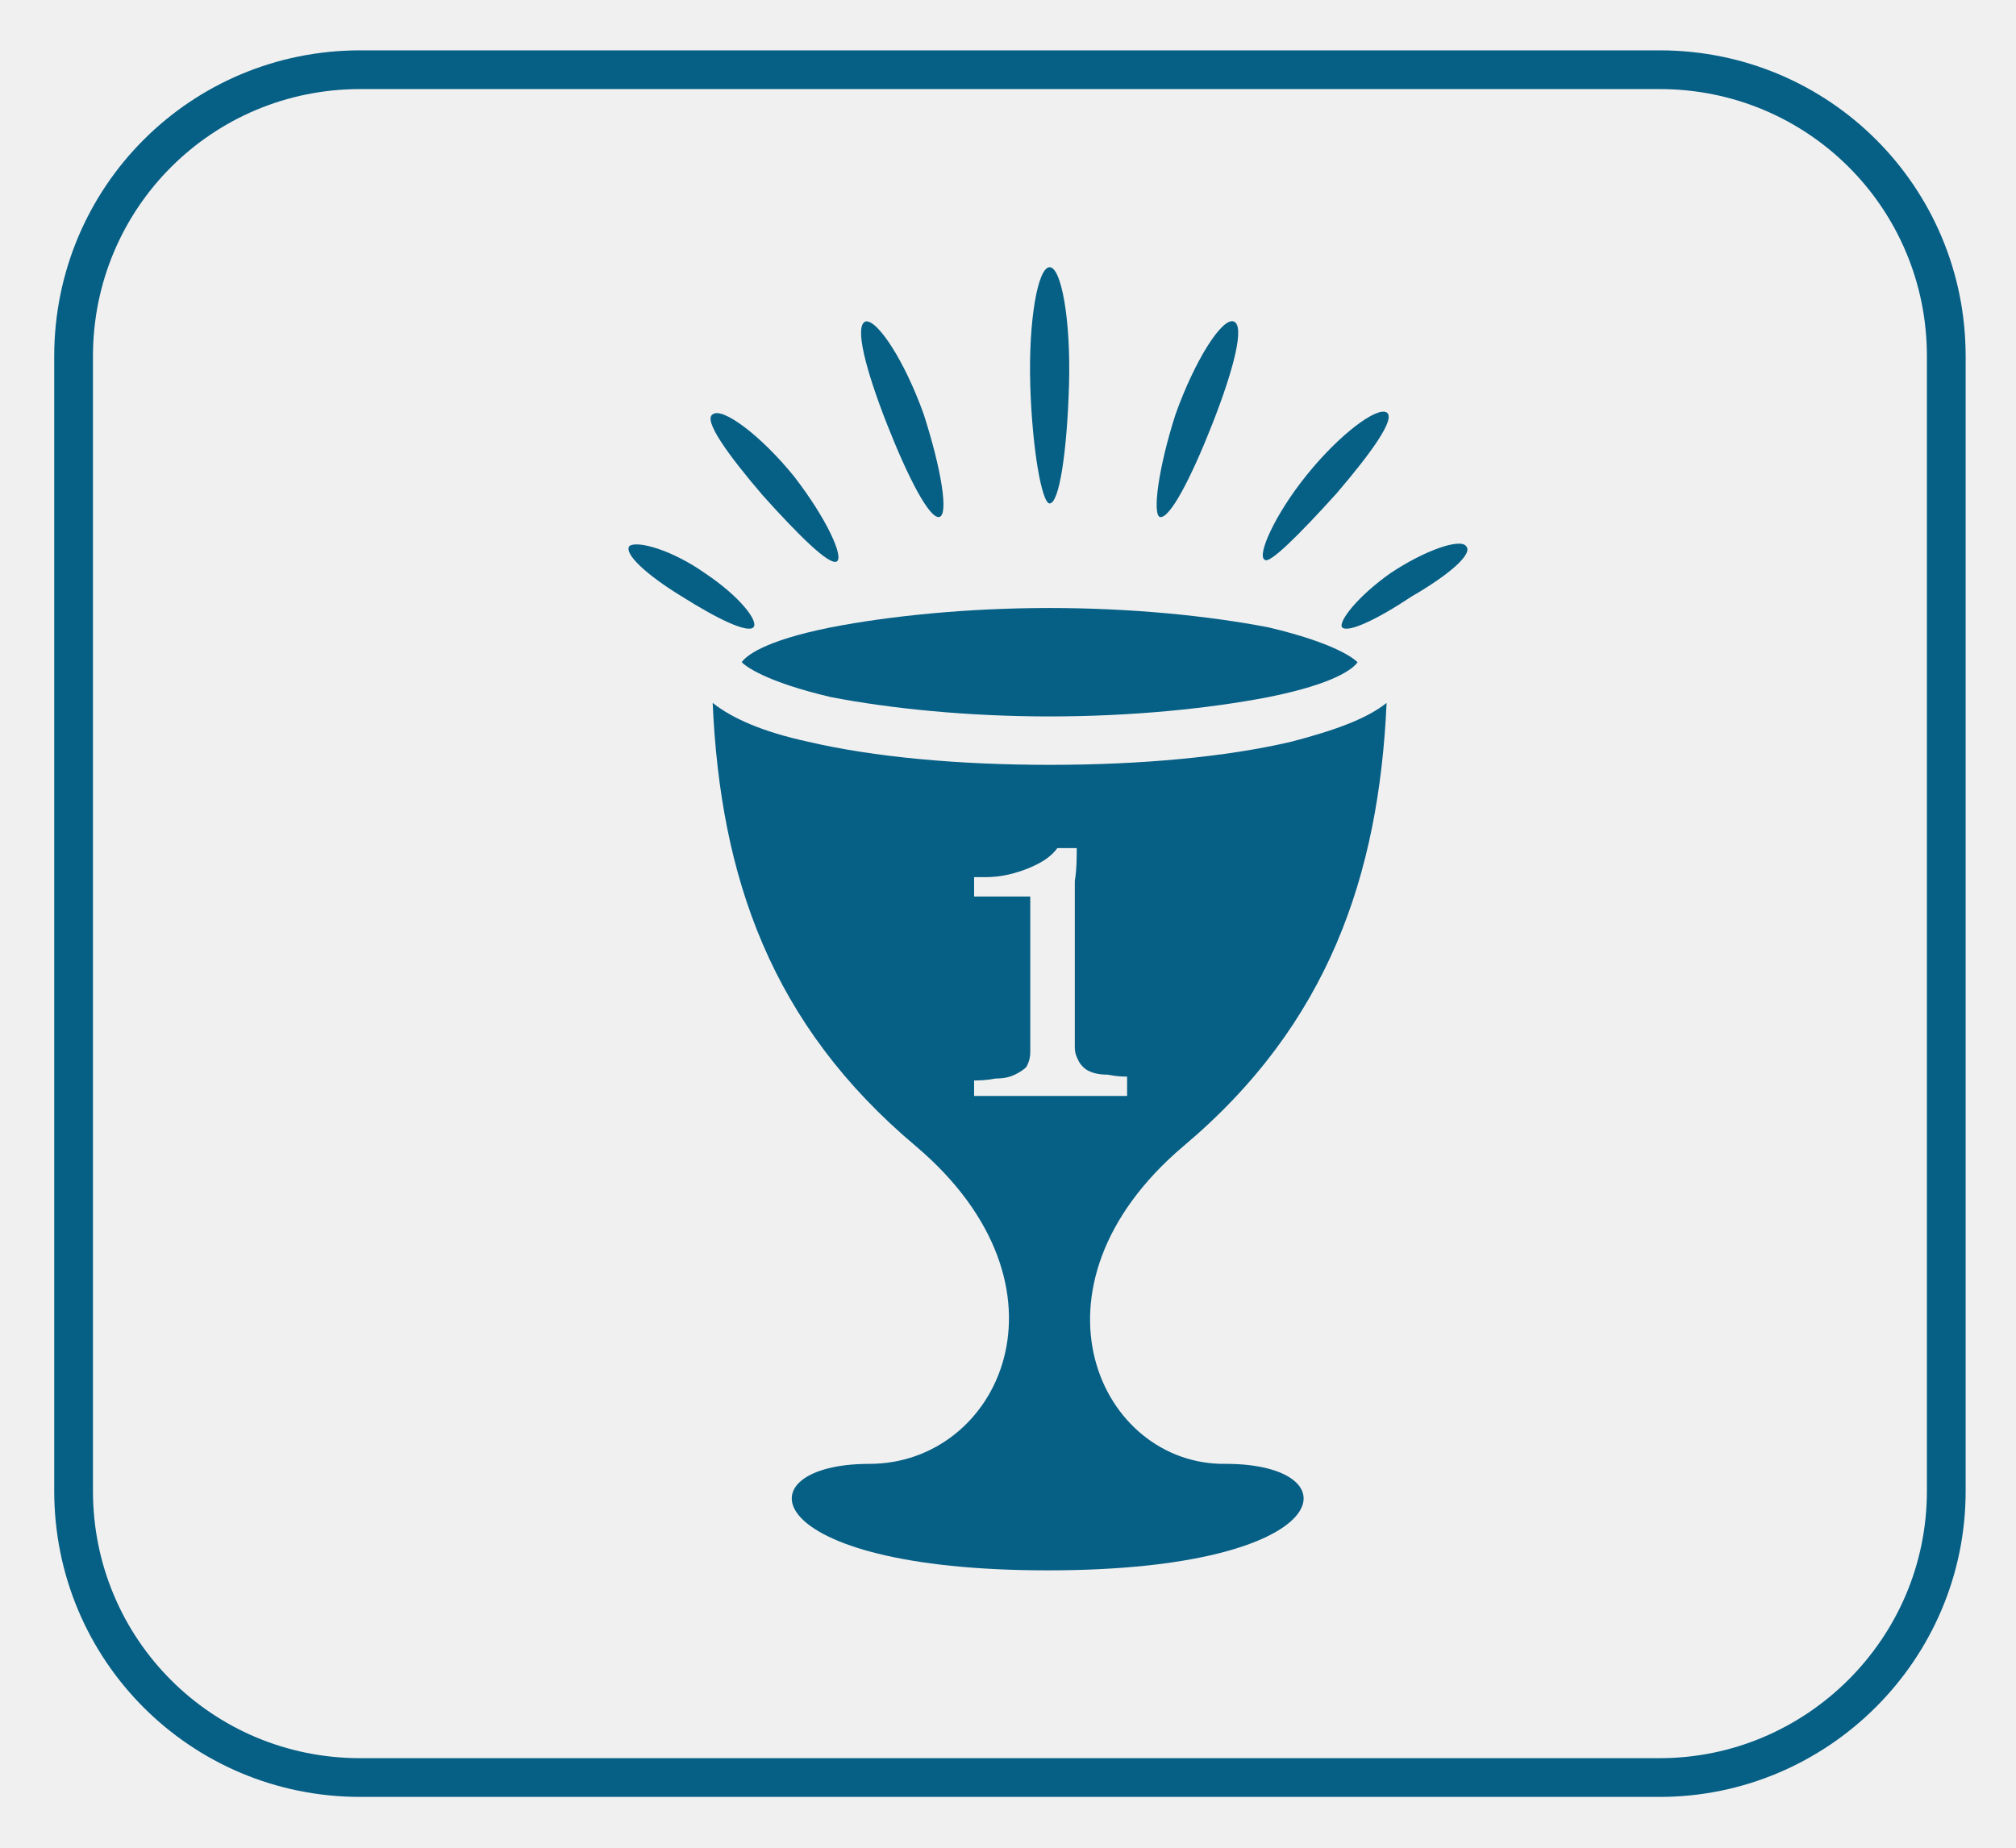
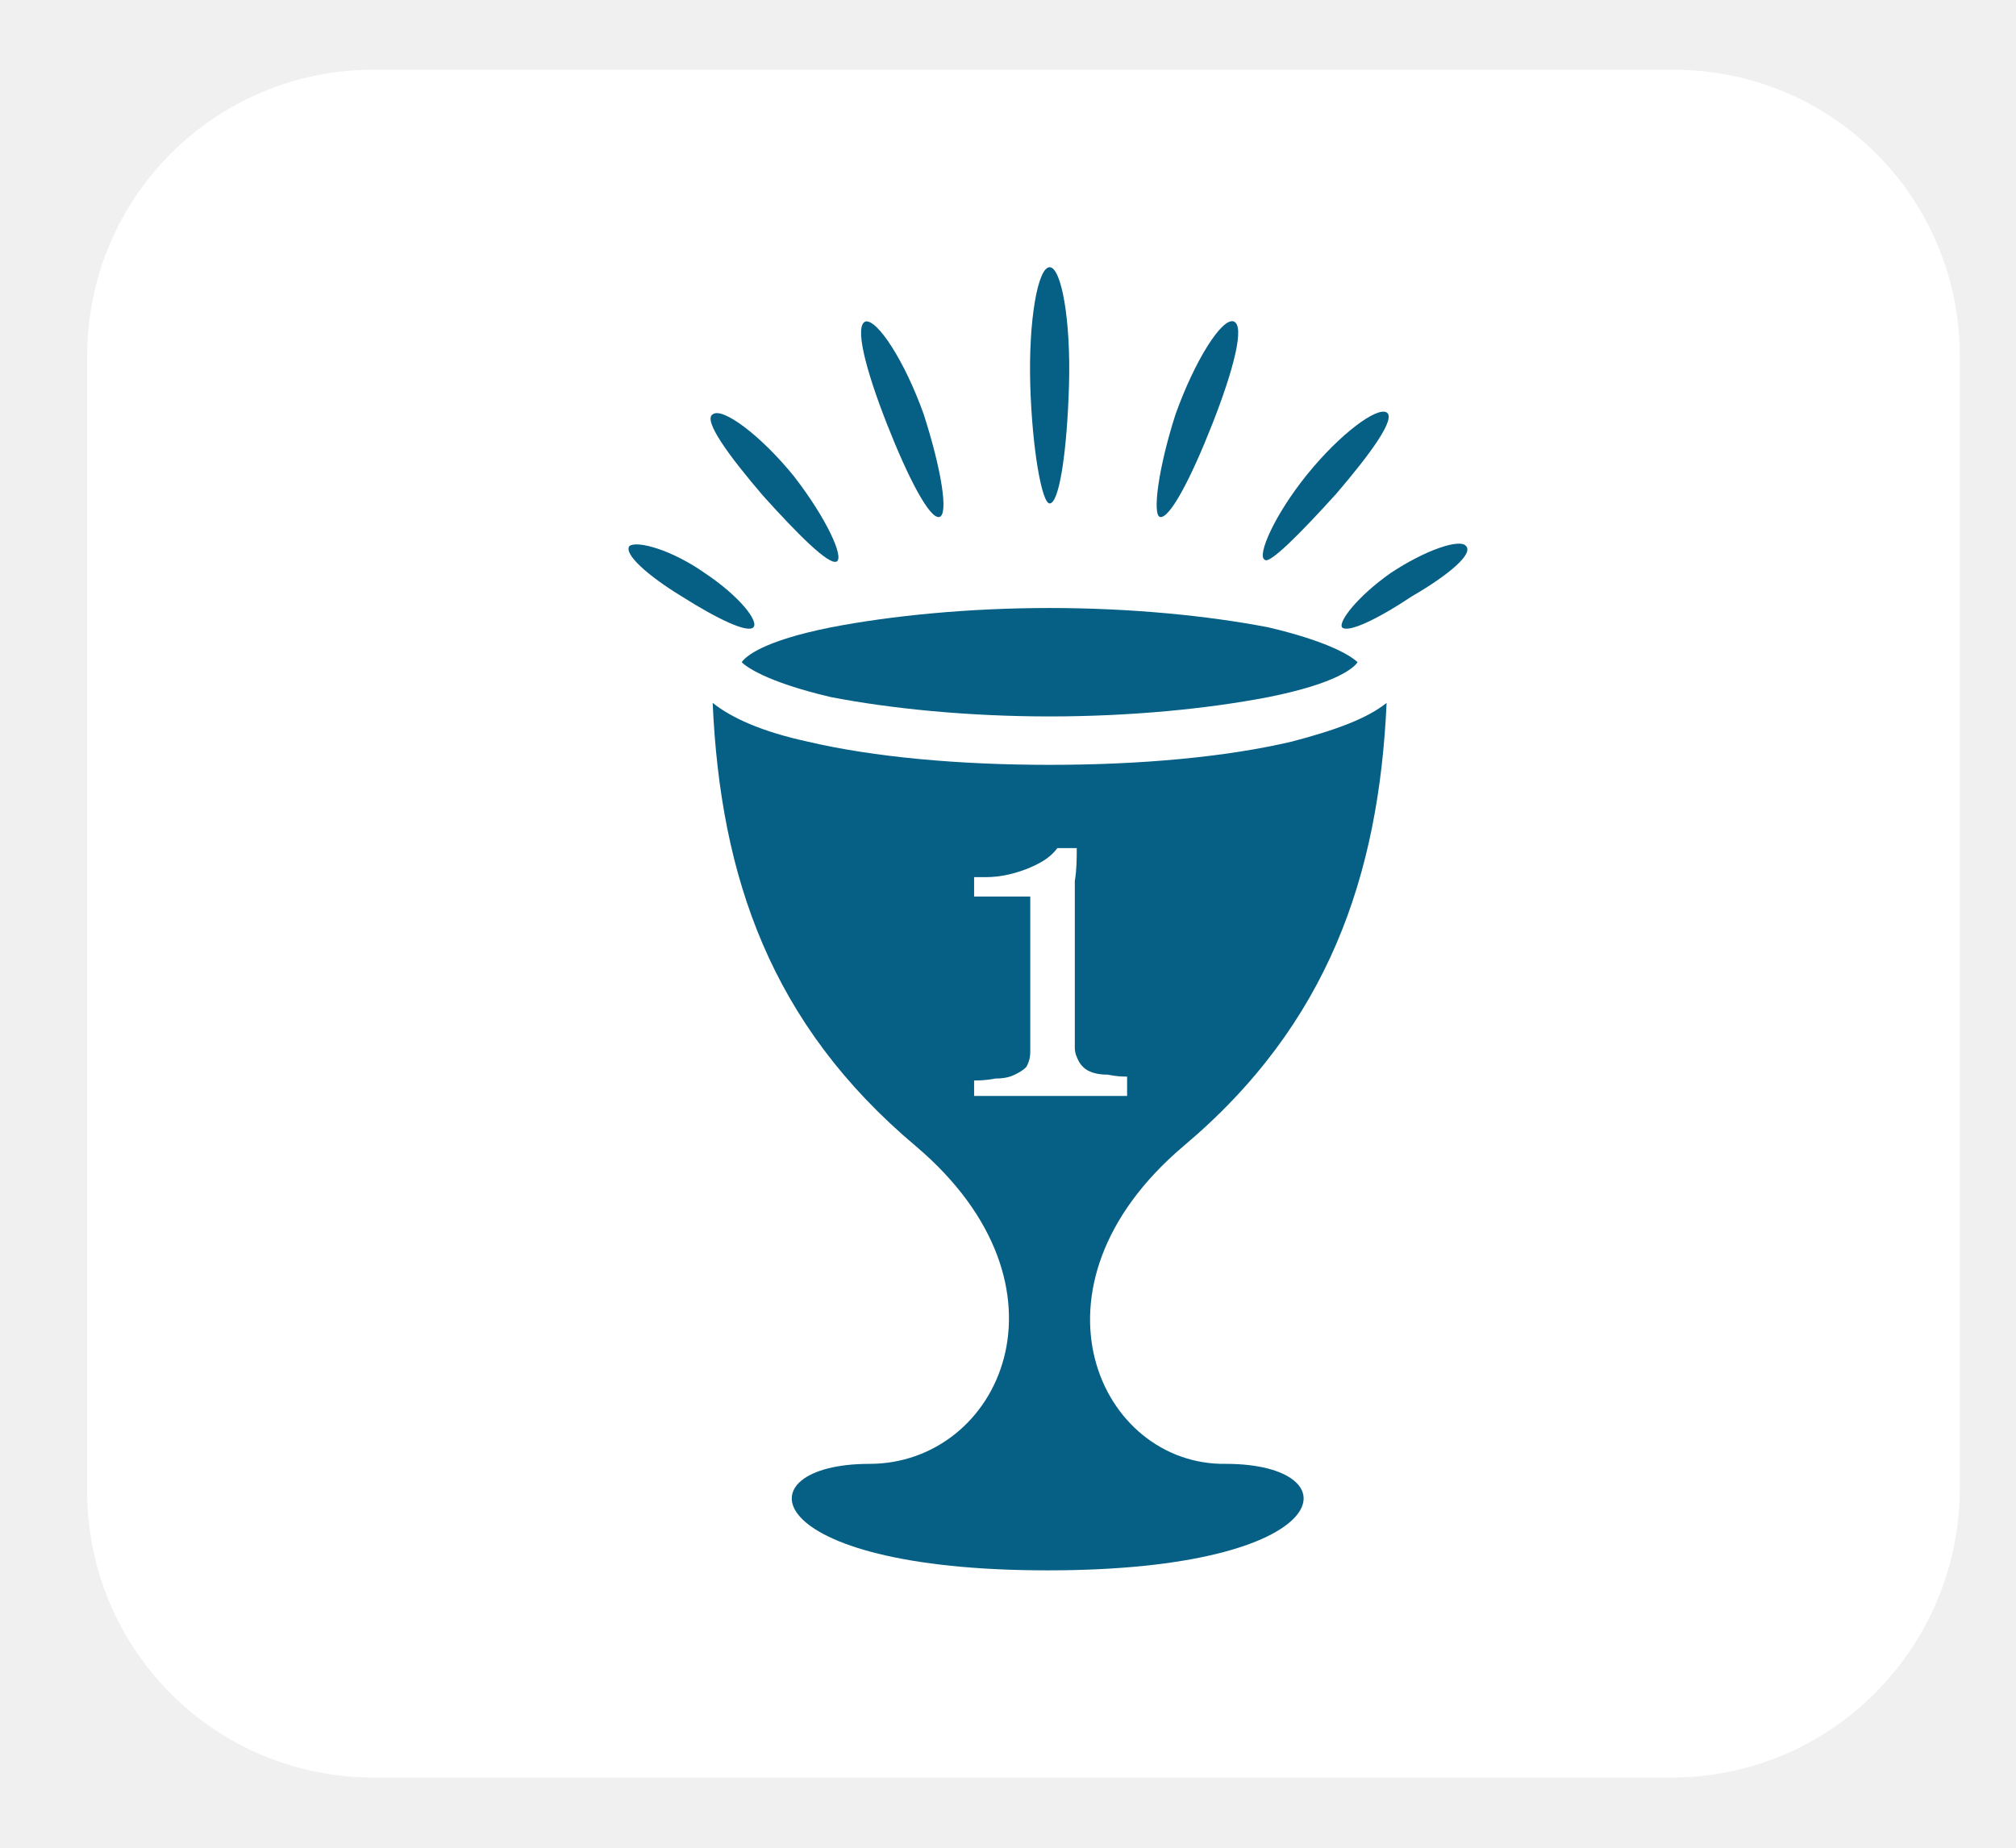
<svg xmlns="http://www.w3.org/2000/svg" version="1.1" id="Capa_1" x="0px" y="0px" viewBox="0 0 104.1 95.4" style="enable-background:new 0 0 104.1 95.4;" xml:space="preserve">
  <style type="text/css">
- 	.st0{fill:#065F85;}
- 	.st1{fill:#4C4D4F;}
- 	.st2{fill:none;stroke:#065F85;stroke-width:2;stroke-miterlimit:10;}
- 	.st3{fill:none;}
- 	.st4{fill:#FFFFFF;}
- 	.st5{fill:#145F85;}
+ 	.st0{fill:#FFFFFF;}
+ 	.st1{fill:#065F85;}
</style>
-   <path class="st2" d="M85.7,91.8H18.6c-8.2,0-14.8-6.6-14.8-14.8V18.4c0-8.2,6.6-14.8,14.8-14.8h67.1c8.2,0,14.8,6.6,14.8,14.8V77  C100.5,85.2,93.8,91.8,85.7,91.8z" />
+   <path class="st0" d="M86.3,91.8h-67c-8.2,0-14.8-6.6-14.8-14.8V18.4c0-8.2,6.6-14.8,14.8-14.8h67.1c8.2,0,14.8,6.6,14.8,14.8V77  C101.1,85.2,94.5,91.8,86.3,91.8z" />
  <g>
-     <path class="st0" d="M61.1,59.2c7.5-6.3,10.1-14,10.5-22.9c-1,0.8-2.6,1.4-4.9,2c-3.4,0.8-7.8,1.2-12.5,1.2   c-4.7,0-9.1-0.4-12.5-1.2c-2.3-0.5-3.9-1.2-4.9-2c0.4,9,3,16.6,10.5,22.9c8.6,7.3,4.3,16.4-2.4,16.4c-6.7,0-5.9,5.5,9.2,5.5   s15.9-5.5,9.2-5.5C56.8,75.7,52.5,66.5,61.1,59.2z M58.2,56.6h-7.9v-0.8c0.2,0,0.6,0,1.1-0.1c0.5,0,0.8-0.1,1-0.2   c0.2-0.1,0.4-0.2,0.6-0.4c0.1-0.2,0.2-0.4,0.2-0.8v-8h-2.9v-1h0.6c0.8,0,1.6-0.2,2.3-0.5c0.7-0.3,1.1-0.6,1.4-1h1   c0,0.5,0,1.1-0.1,1.7c0,0.7,0,1.3,0,1.8v6.8c0,0.3,0.1,0.5,0.2,0.7c0.1,0.2,0.3,0.4,0.5,0.5c0.2,0.1,0.5,0.2,1,0.2   c0.5,0.1,0.8,0.1,1,0.1V56.6z" />
-     <path class="st0" d="M54.2,31.4c-4.2,0-8.2,0.4-11.3,1c-3.5,0.7-4.4,1.5-4.6,1.8c0.2,0.2,1.2,1,4.6,1.8c3.1,0.6,7.1,1,11.3,1   c4.2,0,8.2-0.4,11.3-1c3.5-0.7,4.4-1.5,4.6-1.8c-0.2-0.2-1.2-1-4.6-1.8C62.4,31.8,58.4,31.4,54.2,31.4z" />
-     <path class="st0" d="M54.2,26c0.5,0,0.9-2.7,1-6.1c0.1-3.4-0.4-6.1-1-6.1c-0.6,0-1.1,2.7-1,6.1C53.3,23.2,53.8,26,54.2,26z" />
-     <path class="st0" d="M48.5,26.7c0.5-0.1,0.1-2.5-0.8-5.3c-1-2.8-2.4-4.9-3-4.8c-0.6,0.2,0,2.5,1.1,5.3C46.9,24.7,48,26.8,48.5,26.7   z" />
-     <path class="st0" d="M43.2,29c0.4-0.2-0.5-2.2-2.2-4.4c-1.7-2.1-3.7-3.6-4.2-3.2c-0.5,0.3,0.8,2.1,2.6,4.2   C41.2,27.6,42.8,29.2,43.2,29z" />
-     <path class="st0" d="M38.9,32.4c0.3-0.3-0.7-1.6-2.5-2.8c-1.7-1.2-3.5-1.7-3.9-1.4c-0.3,0.4,0.9,1.5,2.7,2.6   C37.1,32,38.6,32.7,38.9,32.4z" />
-     <path class="st0" d="M59.9,26.7c0.5,0.1,1.6-2,2.7-4.8c1.1-2.8,1.7-5.1,1.1-5.3c-0.6-0.2-2,2-3,4.8C59.8,24.2,59.5,26.6,59.9,26.7z   " />
-     <path class="st0" d="M69,25.5c1.8-2.1,3.1-3.9,2.6-4.2c-0.5-0.3-2.4,1.1-4.1,3.2c-1.7,2.1-2.6,4.2-2.2,4.4   C65.5,29.2,67.1,27.6,69,25.5z" />
-     <path class="st0" d="M75.7,28.2c-0.3-0.4-2.1,0.2-3.9,1.4c-1.7,1.2-2.7,2.5-2.5,2.8c0.3,0.3,1.8-0.4,3.6-1.6   C74.8,29.7,76.1,28.6,75.7,28.2z" />
+     <path class="st1" d="M61.1,59.2c7.5-6.3,10.1-14,10.5-22.9c-1,0.8-2.6,1.4-4.9,2c-3.4,0.8-7.8,1.2-12.5,1.2s-9.1-0.4-12.5-1.2   c-2.3-0.5-3.9-1.2-4.9-2c0.4,9,3,16.6,10.5,22.9c8.6,7.3,4.3,16.4-2.4,16.4s-5.9,5.5,9.2,5.5s15.9-5.5,9.2-5.5   C56.8,75.7,52.5,66.5,61.1,59.2z M58.2,56.6h-7.9v-0.8c0.2,0,0.6,0,1.1-0.1c0.5,0,0.8-0.1,1-0.2c0.2-0.1,0.4-0.2,0.6-0.4   c0.1-0.2,0.2-0.4,0.2-0.8v-8h-2.9v-1h0.6c0.8,0,1.6-0.2,2.3-0.5s1.1-0.6,1.4-1h1c0,0.5,0,1.1-0.1,1.7c0,0.7,0,1.3,0,1.8v6.8   c0,0.3,0.1,0.5,0.2,0.7c0.1,0.2,0.3,0.4,0.5,0.5s0.5,0.2,1,0.2c0.5,0.1,0.8,0.1,1,0.1C58.2,55.6,58.2,56.6,58.2,56.6z" />
+     <path class="st1" d="M54.2,31.4c-4.2,0-8.2,0.4-11.3,1c-3.5,0.7-4.4,1.5-4.6,1.8c0.2,0.2,1.2,1,4.6,1.8c3.1,0.6,7.1,1,11.3,1   s8.2-0.4,11.3-1c3.5-0.7,4.4-1.5,4.6-1.8c-0.2-0.2-1.2-1-4.6-1.8C62.4,31.8,58.4,31.4,54.2,31.4z" />
+     <path class="st1" d="M54.2,26c0.5,0,0.9-2.7,1-6.1s-0.4-6.1-1-6.1s-1.1,2.7-1,6.1C53.3,23.2,53.8,26,54.2,26z" />
+     <path class="st1" d="M48.5,26.7c0.5-0.1,0.1-2.5-0.8-5.3c-1-2.8-2.4-4.9-3-4.8c-0.6,0.2,0,2.5,1.1,5.3C46.9,24.7,48,26.8,48.5,26.7   z" />
+     <path class="st1" d="M43.2,29c0.4-0.2-0.5-2.2-2.2-4.4c-1.7-2.1-3.7-3.6-4.2-3.2c-0.5,0.3,0.8,2.1,2.6,4.2   C41.2,27.6,42.8,29.2,43.2,29z" />
+     <path class="st1" d="M38.9,32.4c0.3-0.3-0.7-1.6-2.5-2.8c-1.7-1.2-3.5-1.7-3.9-1.4c-0.3,0.4,0.9,1.5,2.7,2.6   C37.1,32,38.6,32.7,38.9,32.4z" />
+     <path class="st1" d="M59.9,26.7c0.5,0.1,1.6-2,2.7-4.8c1.1-2.8,1.7-5.1,1.1-5.3c-0.6-0.2-2,2-3,4.8C59.8,24.2,59.5,26.6,59.9,26.7z   " />
+     <path class="st1" d="M69,25.5c1.8-2.1,3.1-3.9,2.6-4.2c-0.5-0.3-2.4,1.1-4.1,3.2s-2.6,4.2-2.2,4.4C65.5,29.2,67.1,27.6,69,25.5z" />
+     <path class="st1" d="M75.7,28.2c-0.3-0.4-2.1,0.2-3.9,1.4c-1.7,1.2-2.7,2.5-2.5,2.8c0.3,0.3,1.8-0.4,3.6-1.6   C74.8,29.7,76.1,28.6,75.7,28.2z" />
  </g>
</svg>
